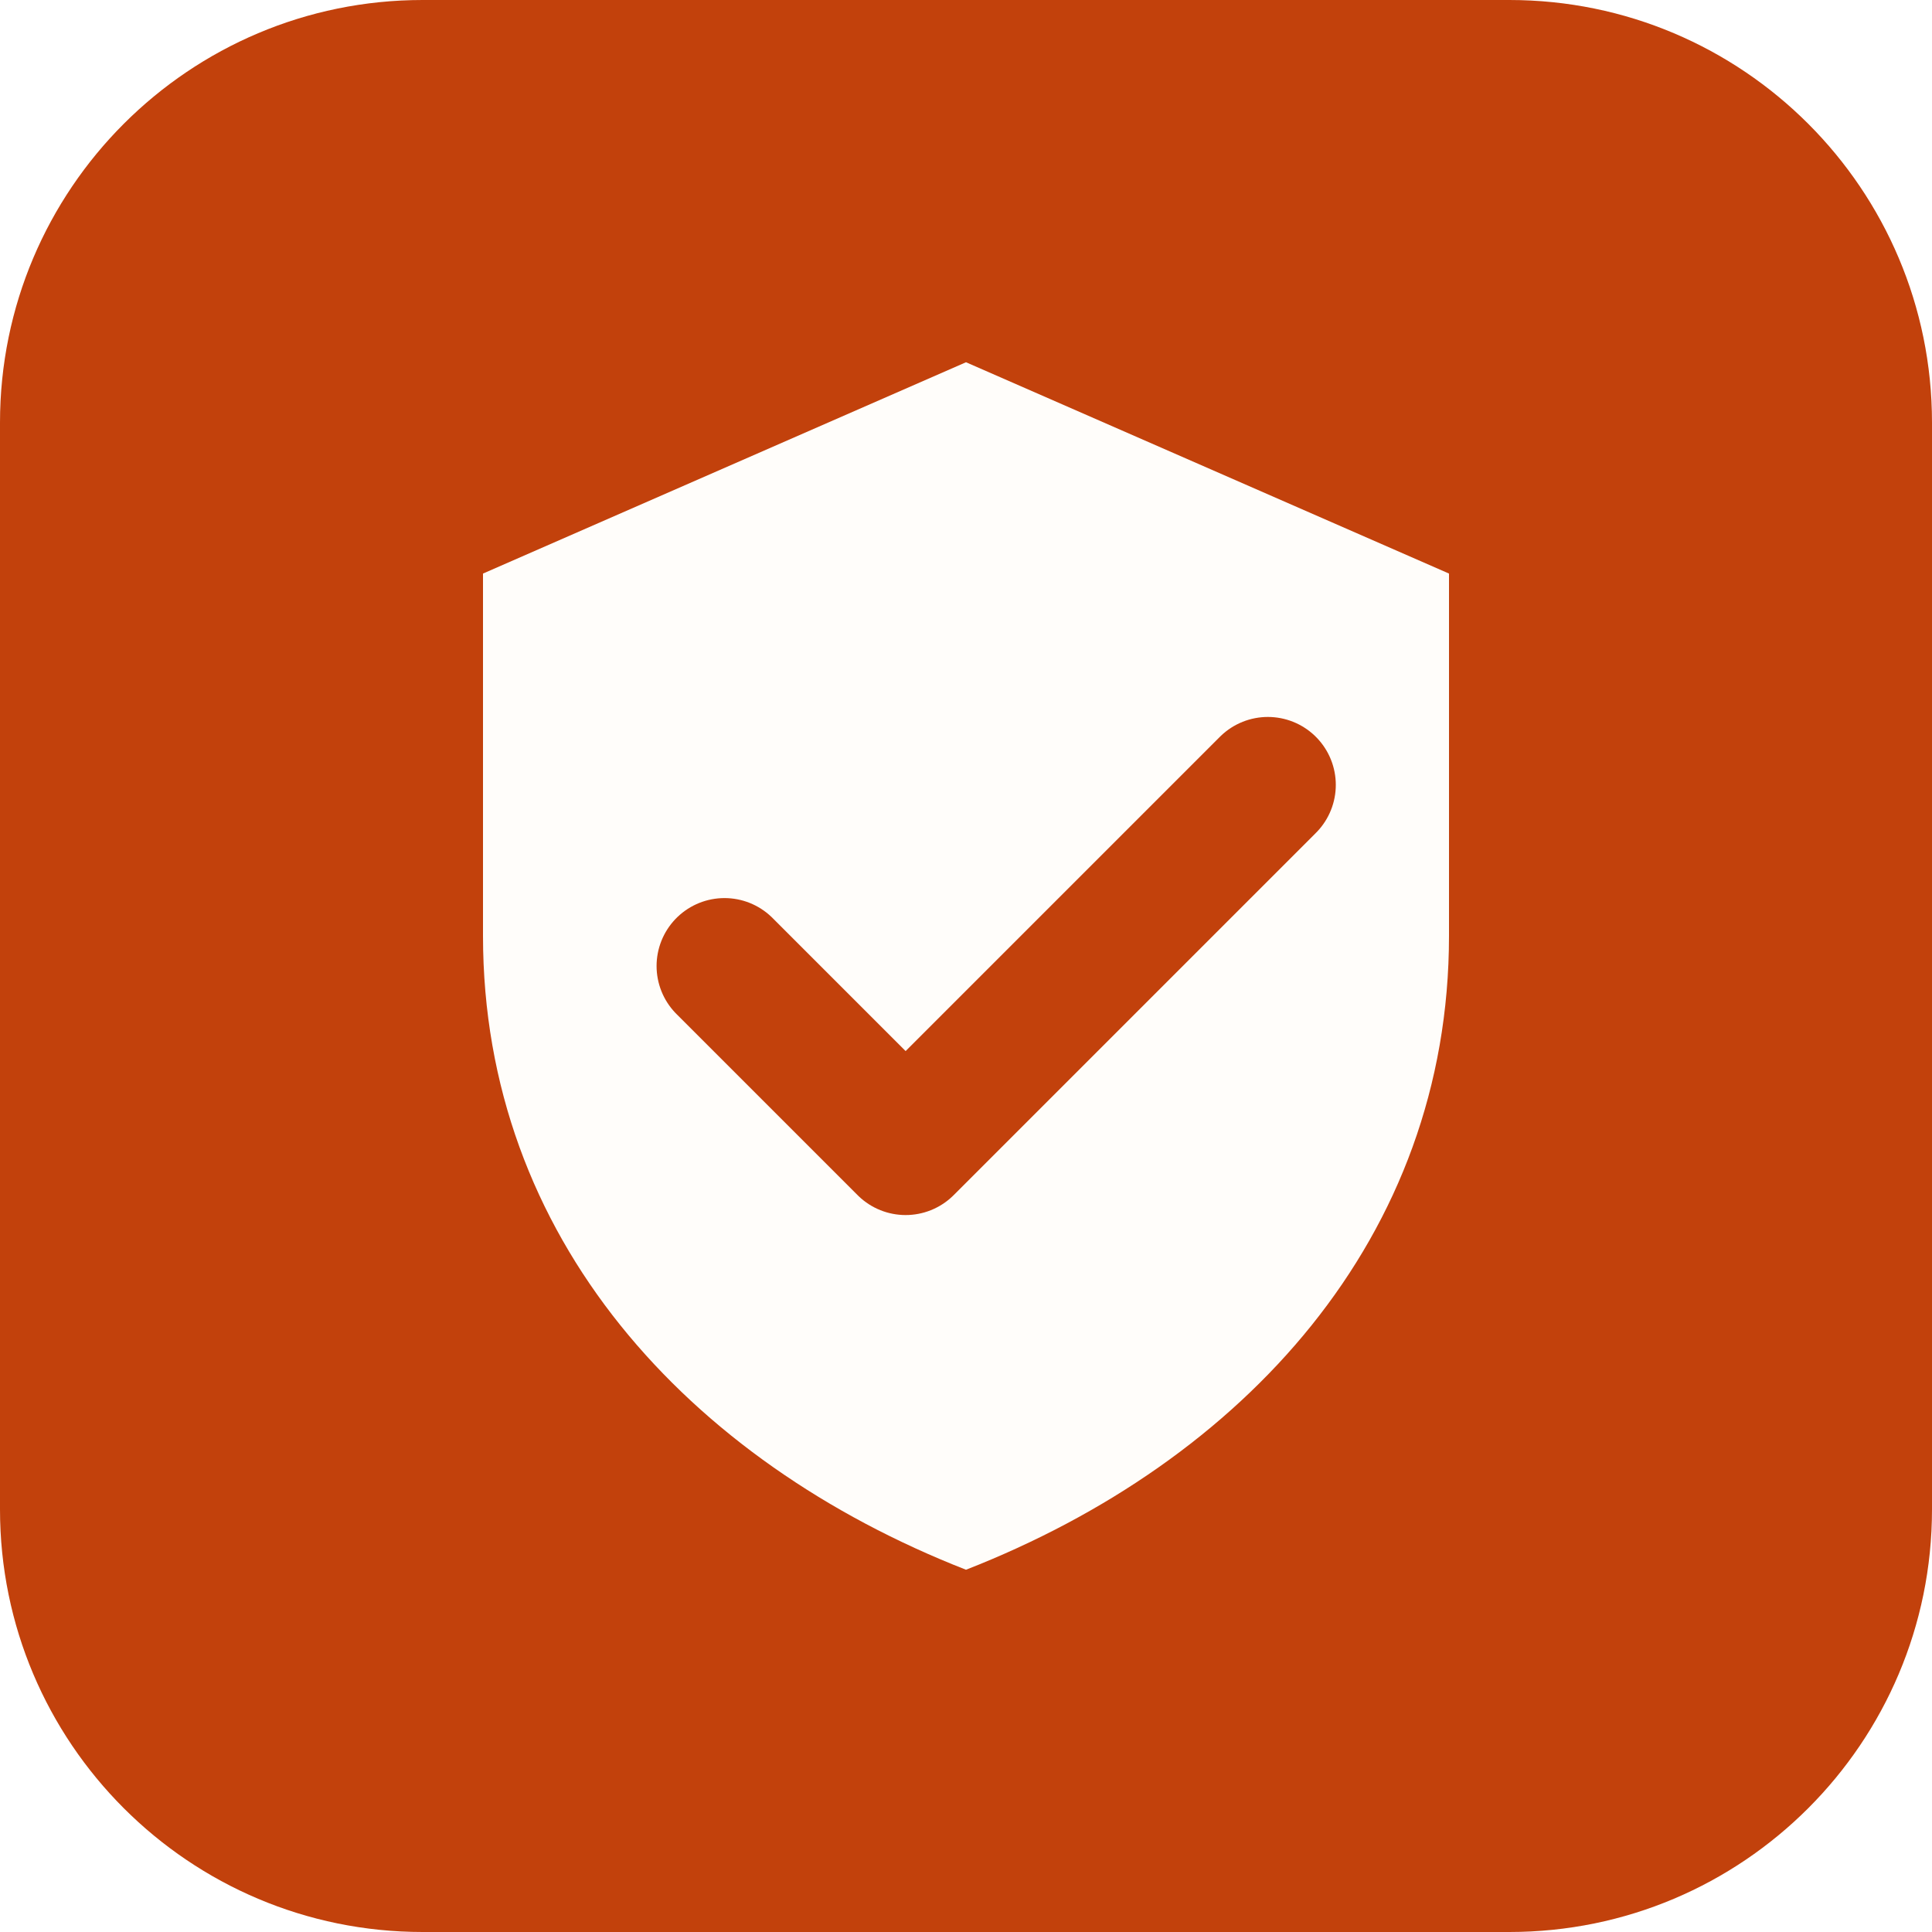
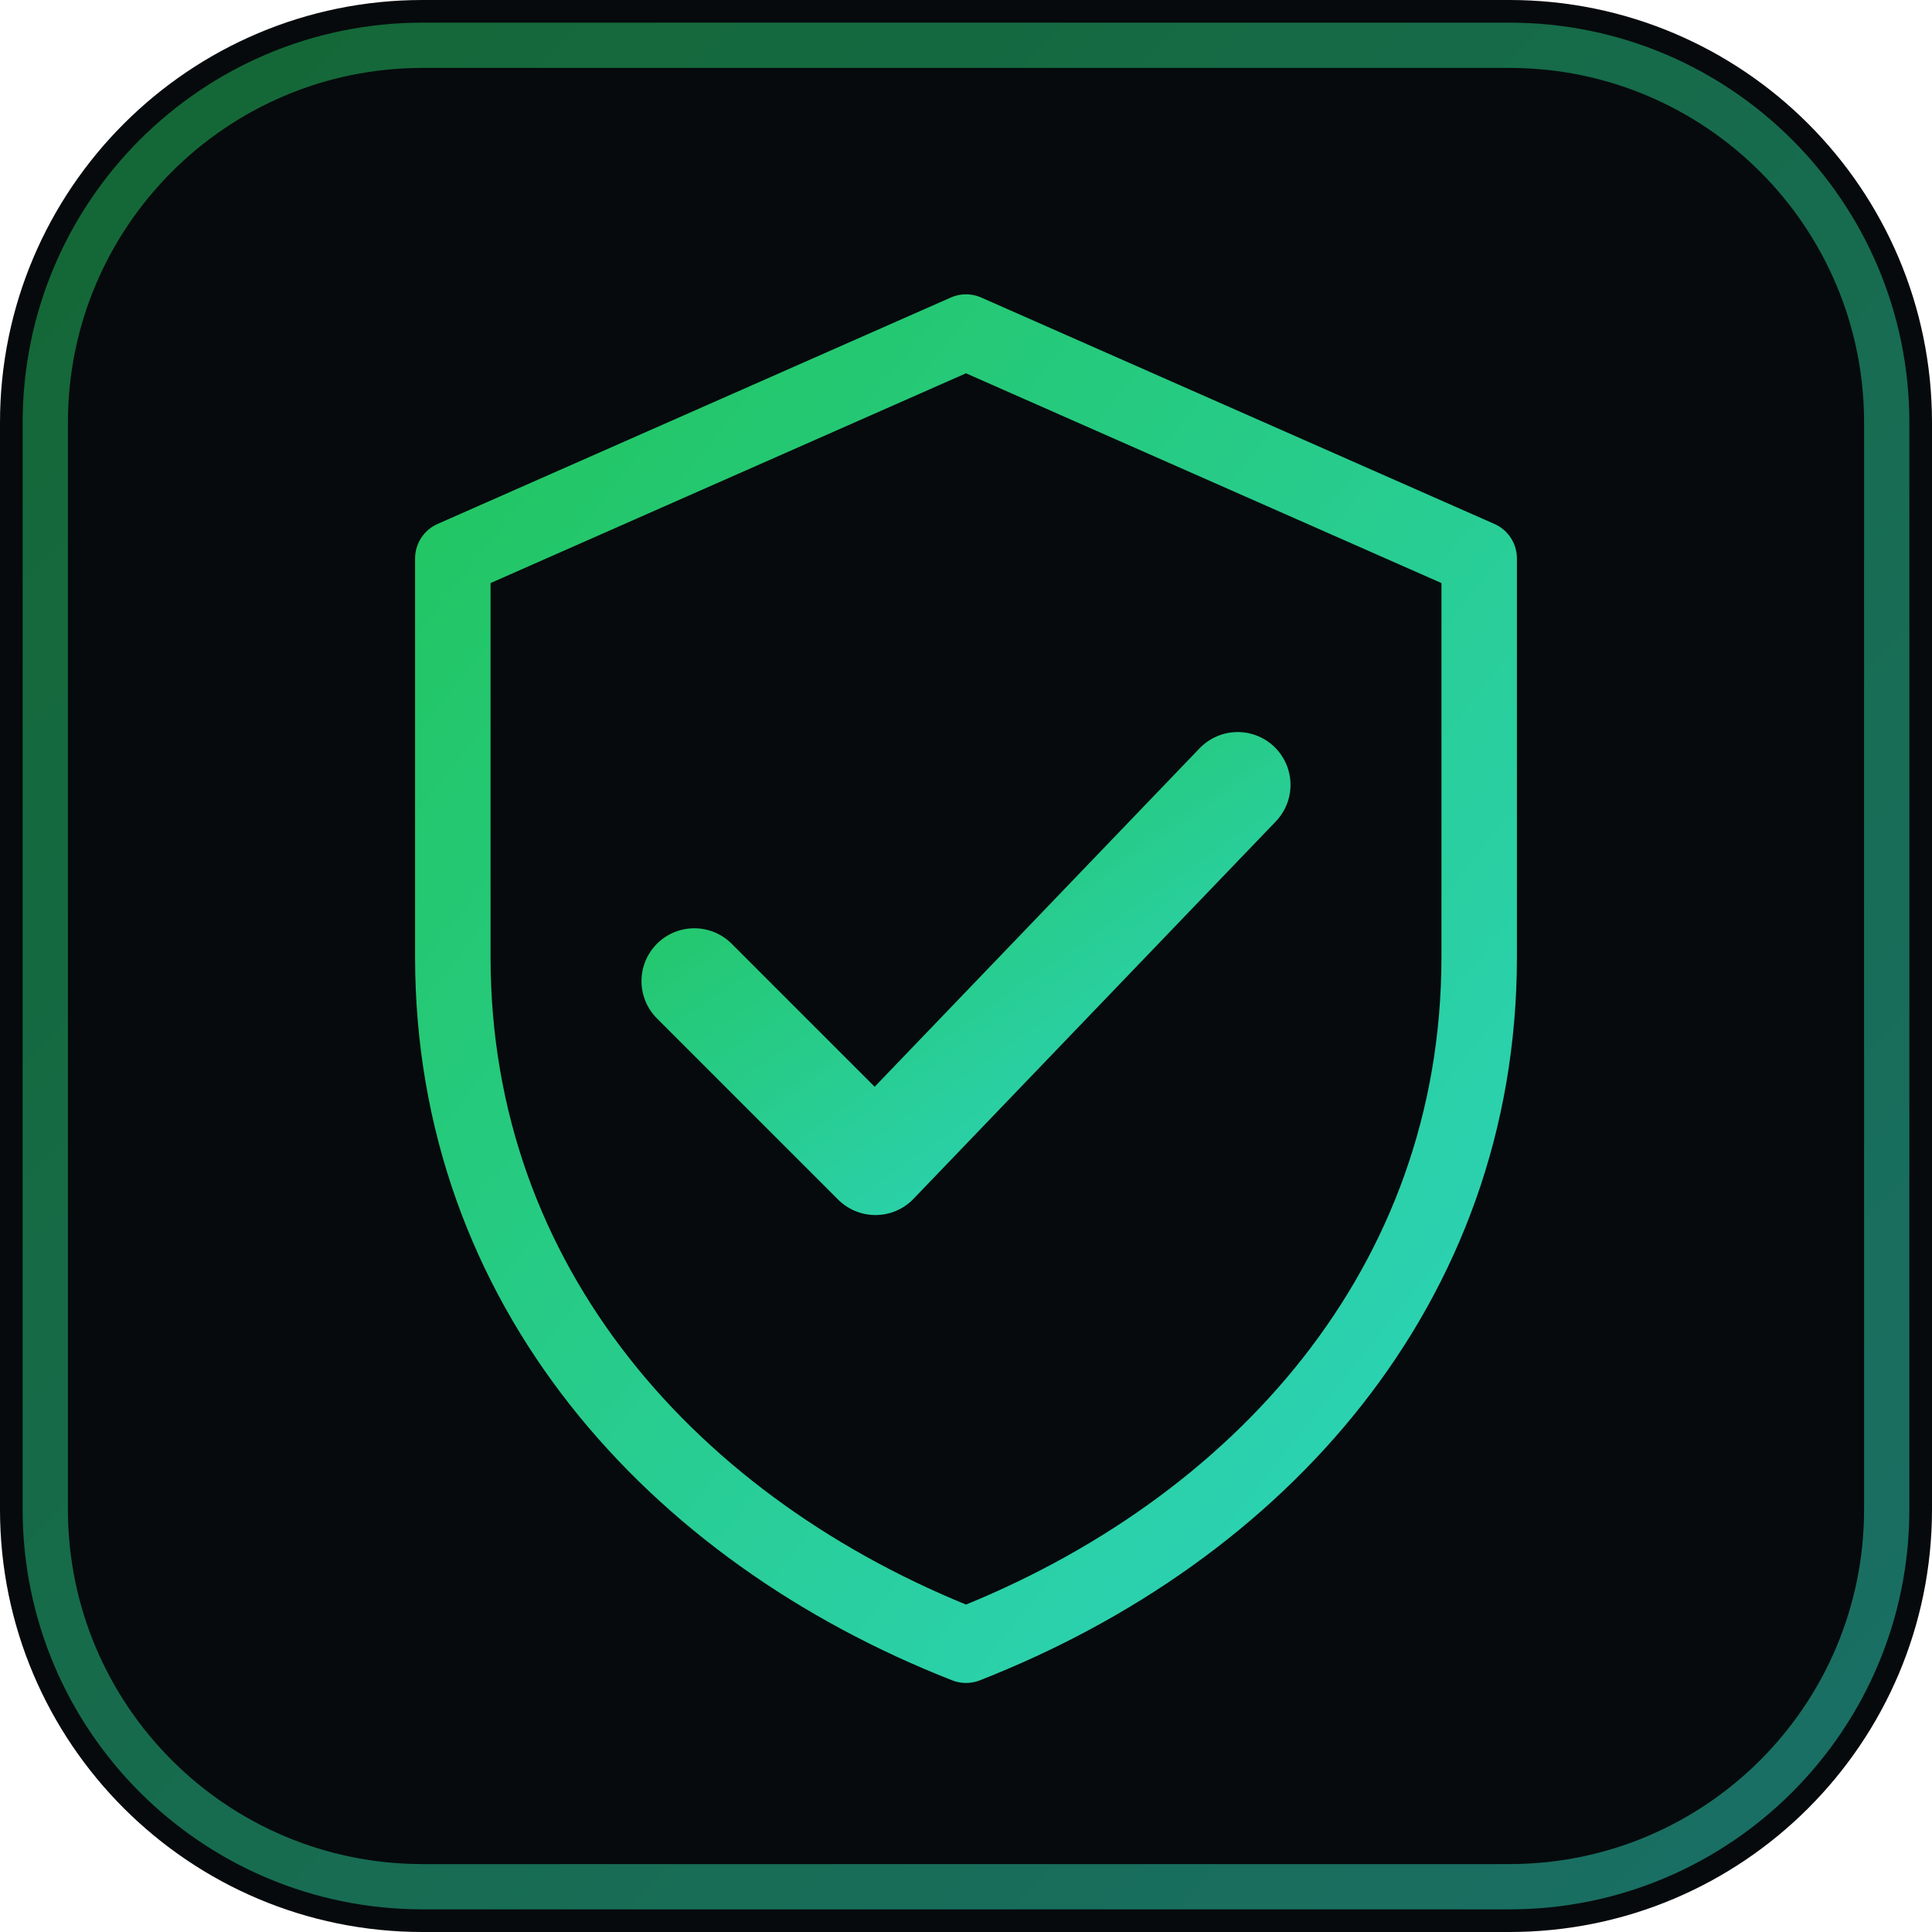
<svg xmlns="http://www.w3.org/2000/svg" viewBox="0 0 64 64">
-   <rect width="64" height="64" rx="14" fill="#c2410c" />
-   <path d="M32 12l16 7v12c0 10-6.8 17.4-16 21-9.2-3.6-16-11-16-21V19z" fill="#fffdfa" />
-   <path d="M24 32l6 6 12-12" fill="none" stroke="#c2410c" stroke-width="4.5" stroke-linecap="round" stroke-linejoin="round" />
+   <defs>
+     <linearGradient id="g" x1="0" y1="0" x2="1" y2="1">
+       <stop offset="0" stop-color="#22c55e" />
+       <stop offset="1" stop-color="#2dd4bf" />
+     </linearGradient>
+   </defs>
+   <rect width="64" height="64" rx="14" fill="#060a0c" />
+   <rect x="1.5" y="1.5" width="61" height="61" rx="12.5" fill="none" stroke="url(#g)" stroke-opacity=".5" stroke-width="1.5" />
+   <path d="M32 11l17 7.5v13.2c0 10.9-7.3 19-17 22.8-9.7-3.8-17-11.9-17-22.8V18.5z" fill="none" stroke="url(#g)" stroke-width="2.5" stroke-linejoin="round" />
+   <path d="M23 32.5l6 6 12-12.5" fill="none" stroke="url(#g)" stroke-width="3.5" stroke-linecap="round" stroke-linejoin="round" />
</svg>
